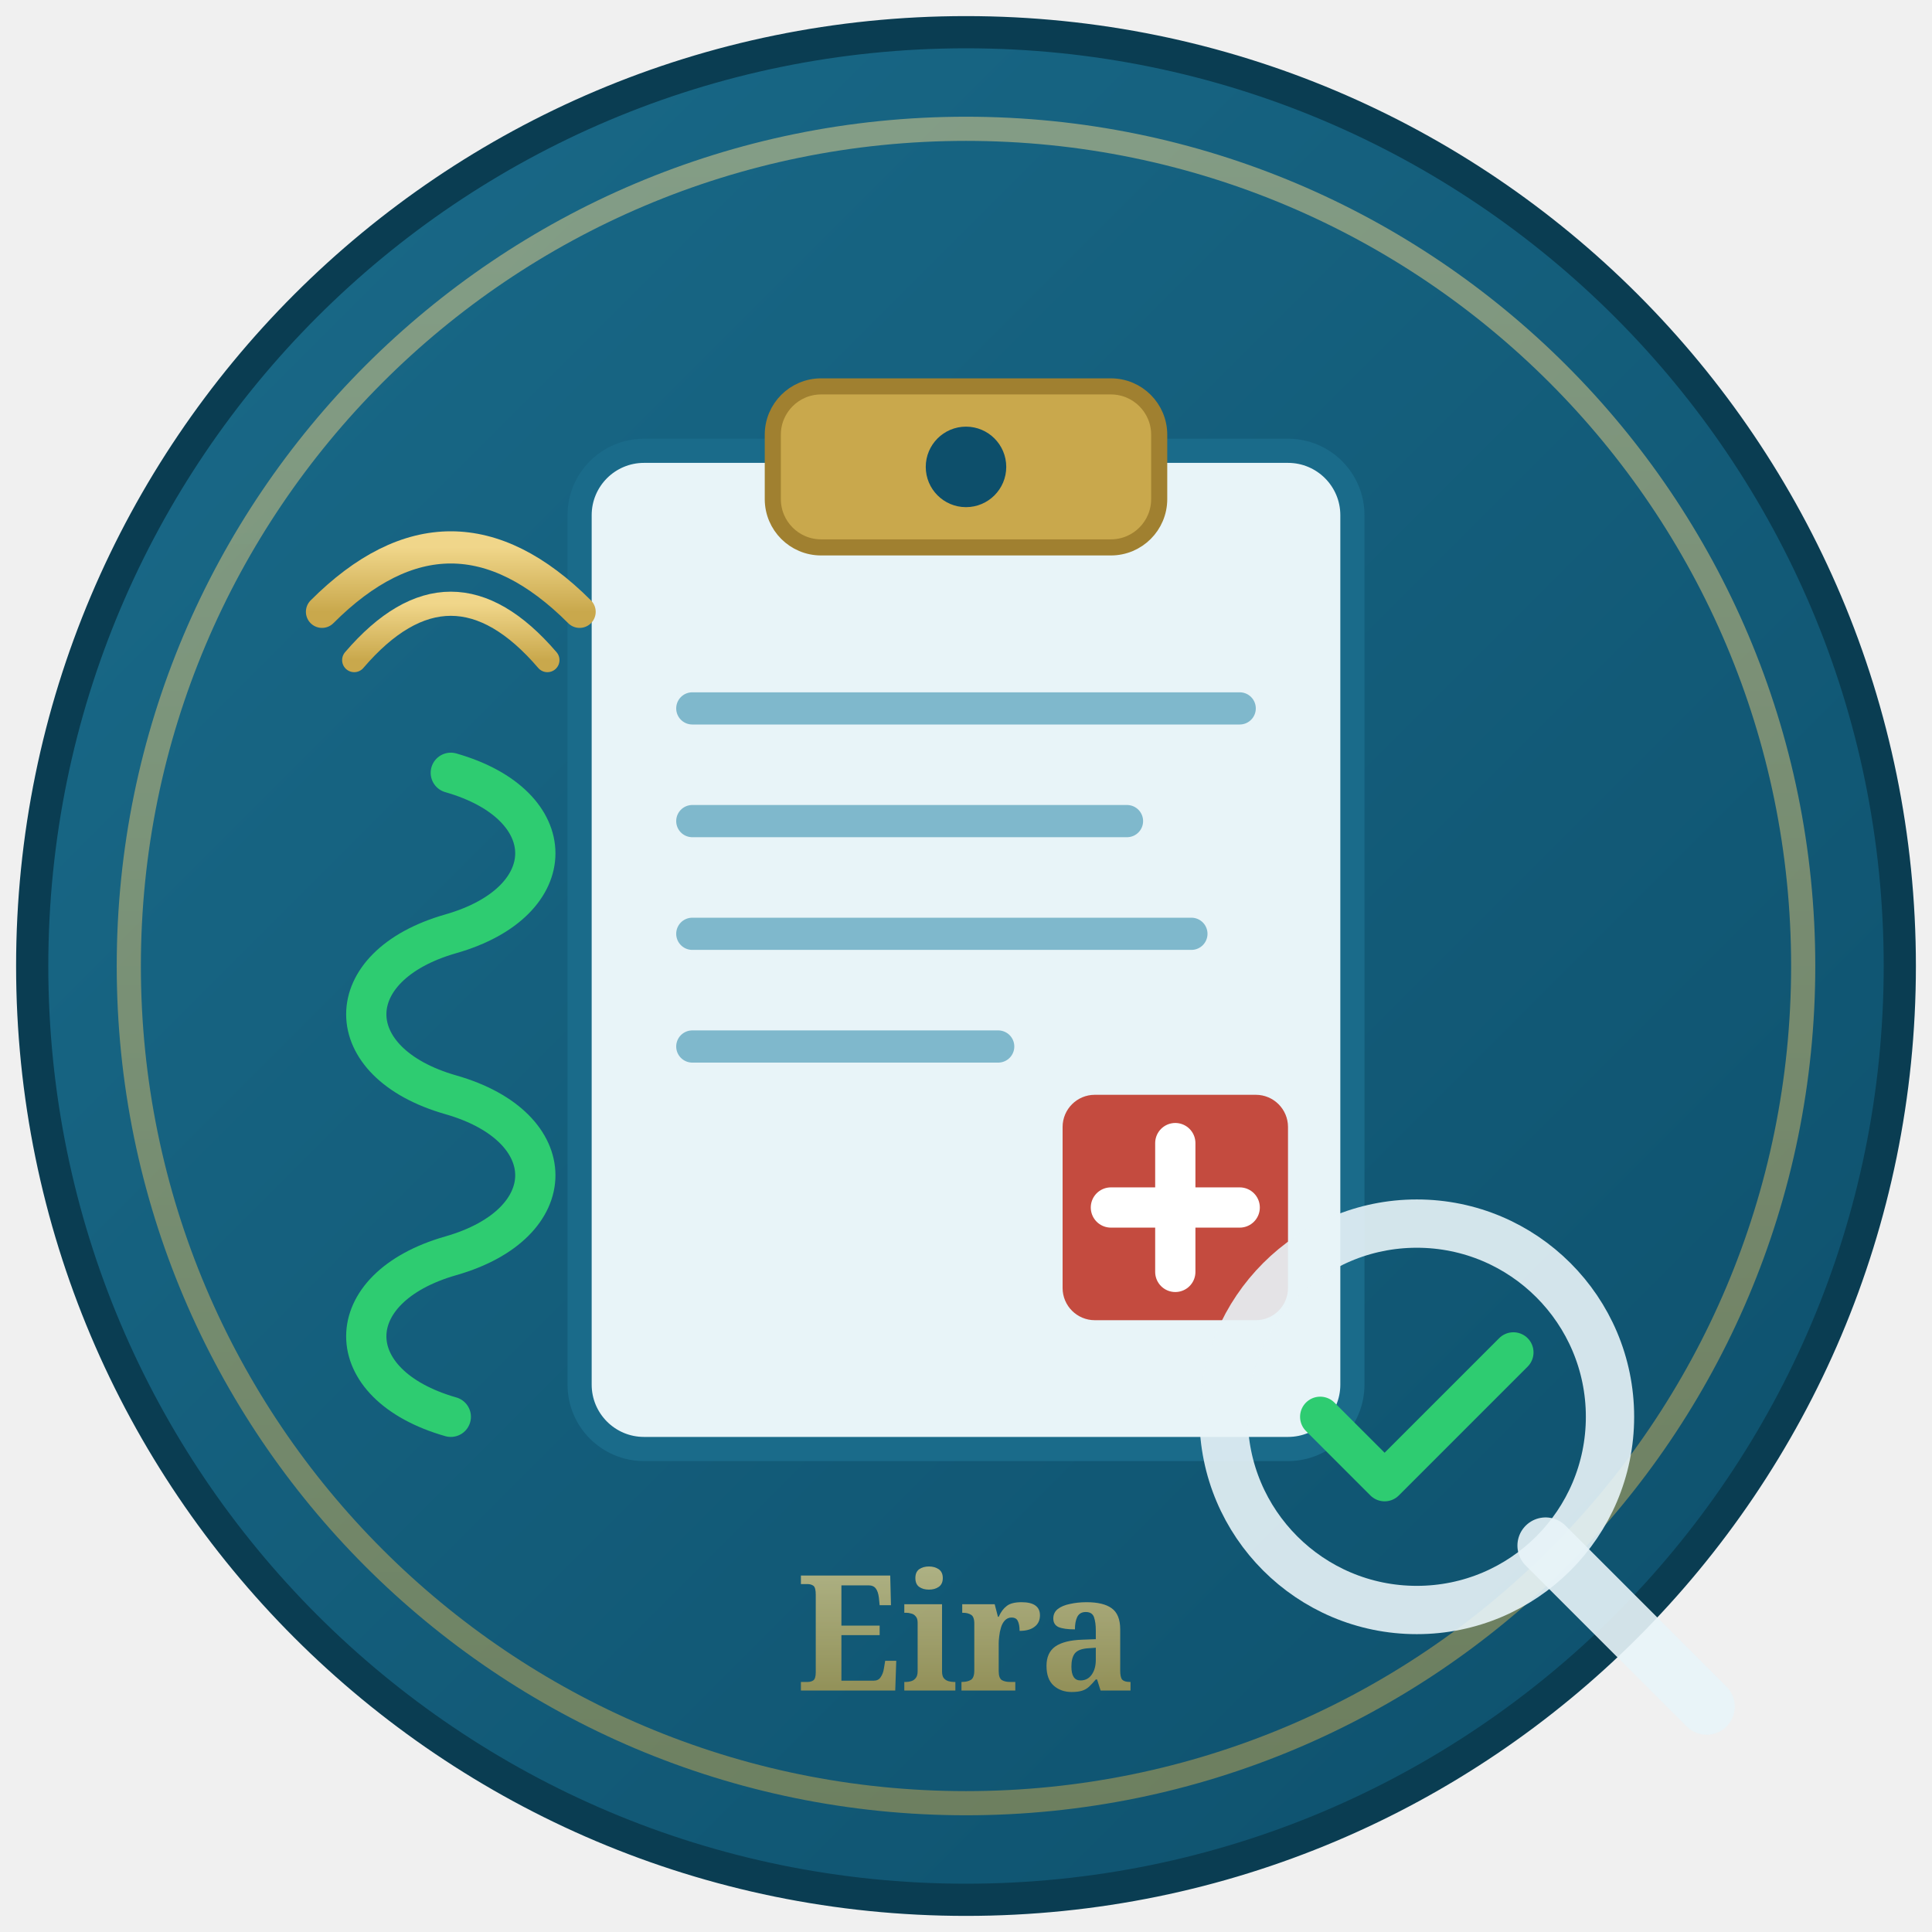
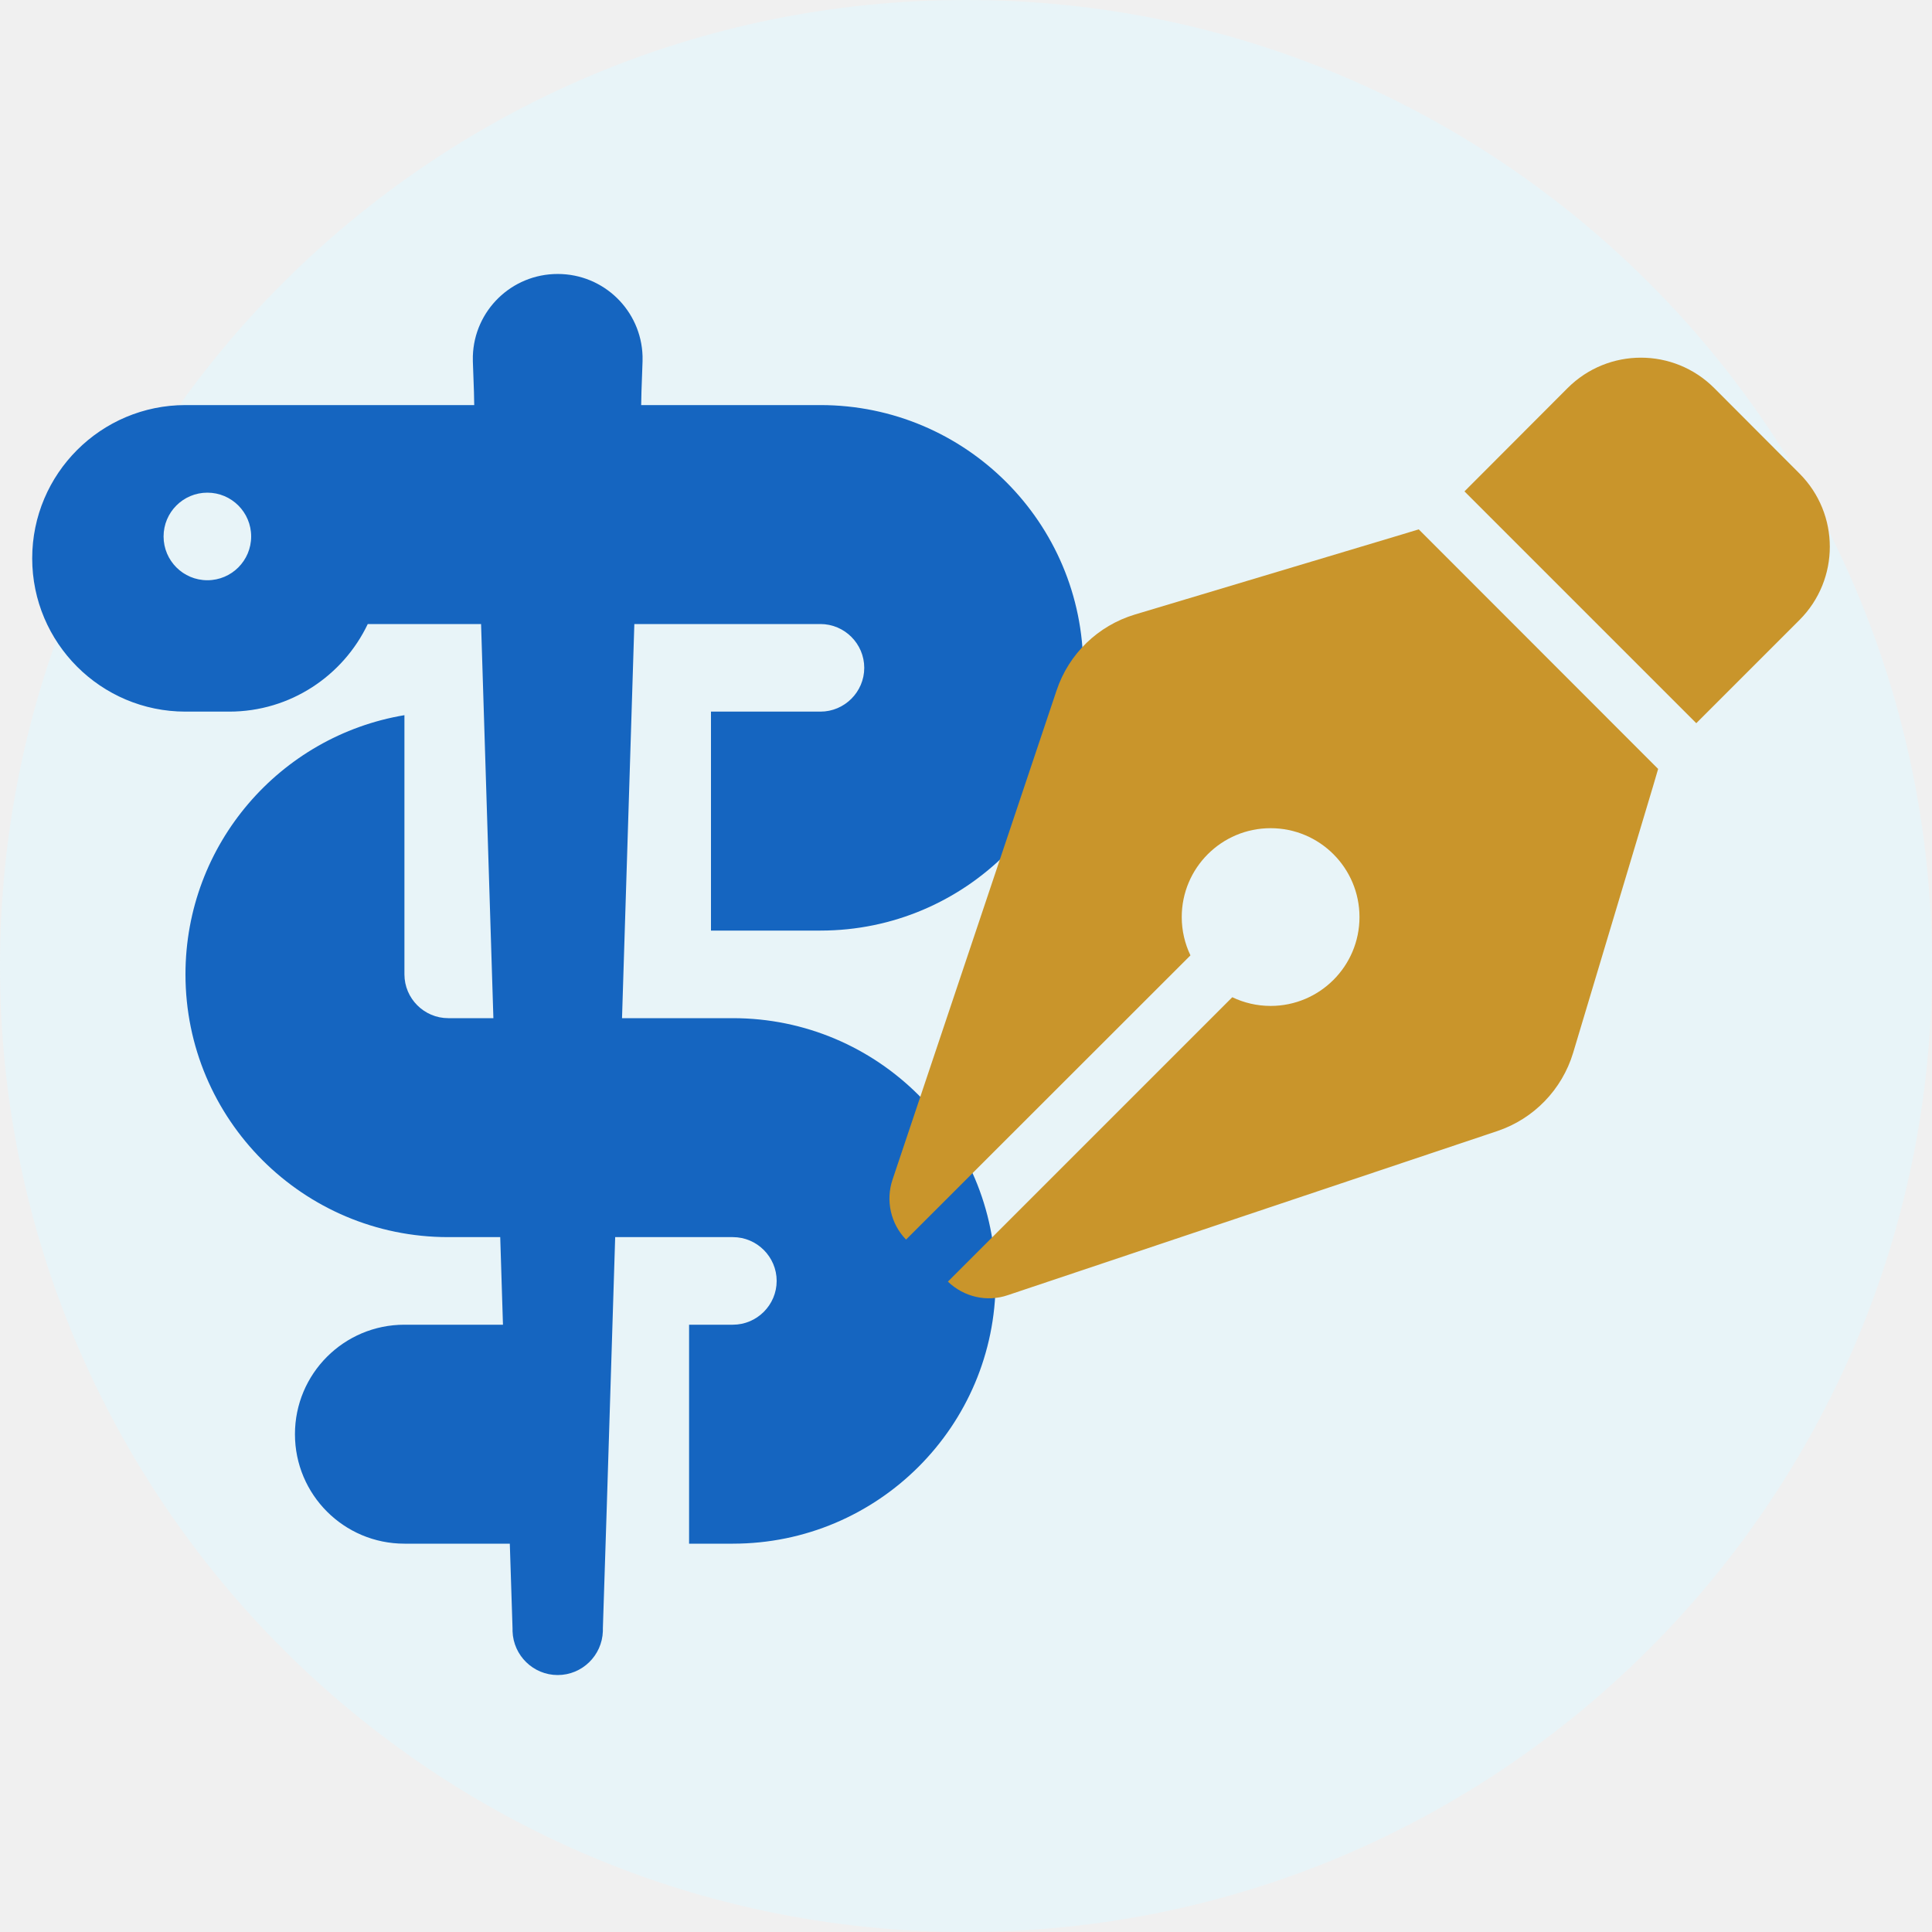
<svg xmlns="http://www.w3.org/2000/svg" viewBox="0 0 120 120">
-   <defs>
-     <linearGradient id="bg" x1="0%" y1="0%" x2="100%" y2="100%">
-       <stop offset="0%" style="stop-color:#1a6b8a;stop-opacity:1" />
-       <stop offset="100%" style="stop-color:#0d4f6b;stop-opacity:1" />
-     </linearGradient>
-     <linearGradient id="gold" x1="0%" y1="0%" x2="0%" y2="100%">
-       <stop offset="0%" style="stop-color:#f0d68a;stop-opacity:1" />
-       <stop offset="100%" style="stop-color:#c9a84c;stop-opacity:1" />
-     </linearGradient>
-   </defs>
-   <circle cx="60" cy="60" r="58" fill="url(#bg)" stroke="#0a3d52" stroke-width="2" />
-   <circle cx="60" cy="60" r="52" fill="none" stroke="url(#gold)" stroke-width="1.5" opacity="0.5" />
-   <rect x="36" y="28" width="48" height="62" rx="4" ry="4" fill="#e8f4f8" stroke="#1a6b8a" stroke-width="1.5" />
-   <rect x="48" y="24" width="24" height="10" rx="3" ry="3" fill="#c9a84c" stroke="#a08030" stroke-width="1" />
-   <circle cx="60" cy="29" r="2.5" fill="#0d4f6b" />
-   <line x1="43" y1="44" x2="77" y2="44" stroke="#7fb8cc" stroke-width="2" stroke-linecap="round" />
-   <line x1="43" y1="51" x2="70" y2="51" stroke="#7fb8cc" stroke-width="2" stroke-linecap="round" />
-   <line x1="43" y1="58" x2="74" y2="58" stroke="#7fb8cc" stroke-width="2" stroke-linecap="round" />
-   <line x1="43" y1="65" x2="62" y2="65" stroke="#7fb8cc" stroke-width="2" stroke-linecap="round" />
-   <rect x="66" y="68" width="14" height="14" rx="2" fill="#c0392b" opacity="0.9" />
-   <line x1="73" y1="71" x2="73" y2="79" stroke="white" stroke-width="2.5" stroke-linecap="round" />
-   <line x1="69" y1="75" x2="77" y2="75" stroke="white" stroke-width="2.5" stroke-linecap="round" />
-   <line x1="28" y1="35" x2="28" y2="95" stroke="url(#gold)" stroke-width="3" stroke-linecap="round" />
-   <path d="M20,38 Q28,30 36,38" fill="none" stroke="url(#gold)" stroke-width="2" stroke-linecap="round" />
-   <path d="M22,41 Q28,34 34,41" fill="none" stroke="url(#gold)" stroke-width="1.5" stroke-linecap="round" />
-   <path d="M28,48 C35,50 35,56 28,58 C21,60 21,66 28,68 C35,70 35,76 28,78 C21,80 21,86 28,88" fill="none" stroke="#2ecc71" stroke-width="2.5" stroke-linecap="round" />
-   <circle cx="88" cy="88" r="12" fill="none" stroke="#e8f4f8" stroke-width="3" opacity="0.9" />
-   <line x1="96" y1="96" x2="106" y2="106" stroke="#e8f4f8" stroke-width="3.5" stroke-linecap="round" opacity="0.9" />
-   <polyline points="82,88 86,92 94,84" fill="none" stroke="#2ecc71" stroke-width="2.5" stroke-linecap="round" stroke-linejoin="round" />
-   <text x="60" y="105" text-anchor="middle" font-family="Georgia, serif" font-size="10" fill="url(#gold)" font-weight="bold" opacity="0.7">Eira</text>
+   <circle cx="60" cy="60" r="60" fill="#E8F4F8" />
+   <g transform="translate(2, 17) scale(0.17)">
+     <path fill="#1565C0" d="M222.6 43.2l-.1 4.8L288 48c53 0 96 43 96 96s-43 96-96 96l-40 0 0-80 40 0c8.8 0 16-7.2 16-16s-7.2-16-16-16l-40 0-28 0-4.5 144 40.5 0c53 0 96 43 96 96s-43 96-96 96l-16 0 0-80 16 0c8.8 0 16-7.2 16-16s-7.2-16-16-16l-43 0-3.1 99.5L208.5 495l0 1c-.3 8.9-7.6 16-16.5 16s-16.2-7.1-16.5-16l0-1-1-31L136 464c-22.1 0-40-17.9-40-40s17.9-40 40-40l36 0-1-32-19 0c-53 0-96-43-96-96c0-47.6 34.6-87.1 80-94.7l0 94.7c0 8.8 7.2 16 16 16l16.5 0L164 128l-28 0-13.4 0c-9 18.9-28.3 32-50.6 32l-16 0c-30.9 0-56-25.1-56-56S25.1 48 56 48l8 0 8 0 89.5 0-.1-4.8L161 32c0-.7 0-1.3 0-1.9c.5-16.6 14.1-30 31-30s30.5 13.4 31 30c0 .6 0 1.3 0 1.9l-.4 11.2zM64 112a16 16 0 1 0 0-32 16 16 0 1 0 0 32z" />
+   </g>
+   <g transform="translate(55, 22) scale(0.115)">
+     <path fill="#C9952B" d="M368.4 18.3L312.7 74.1 437.9 199.3l55.7-55.7c21.9-21.9 21.9-57.3 0-79.2L447.6 18.3c-21.9-21.9-57.3-21.9-79.2 0zM288 94.6l-9.2 2.8L134.7 140.6c-19.9 6-35.7 21.2-42.3 41L3.8 445.8c-3.8 11.3-1 23.9 7.3 32.4L164.7 324.7c-3-6.3-4.7-13.3-4.7-20.7c0-26.5 21.5-48 48-48s48 21.5 48 48s-21.5 48-48 48c-7.4 0-14.4-1.7-20.7-4.7L33.7 500.9c8.6 8.3 21.1 11.2 32.4 7.3l264.3-88.6c19.7-6.6 35-22.4 41-42.3l43.2-144.1 2.7-9.2L288 94.6z" />
+   </g>
</svg>
